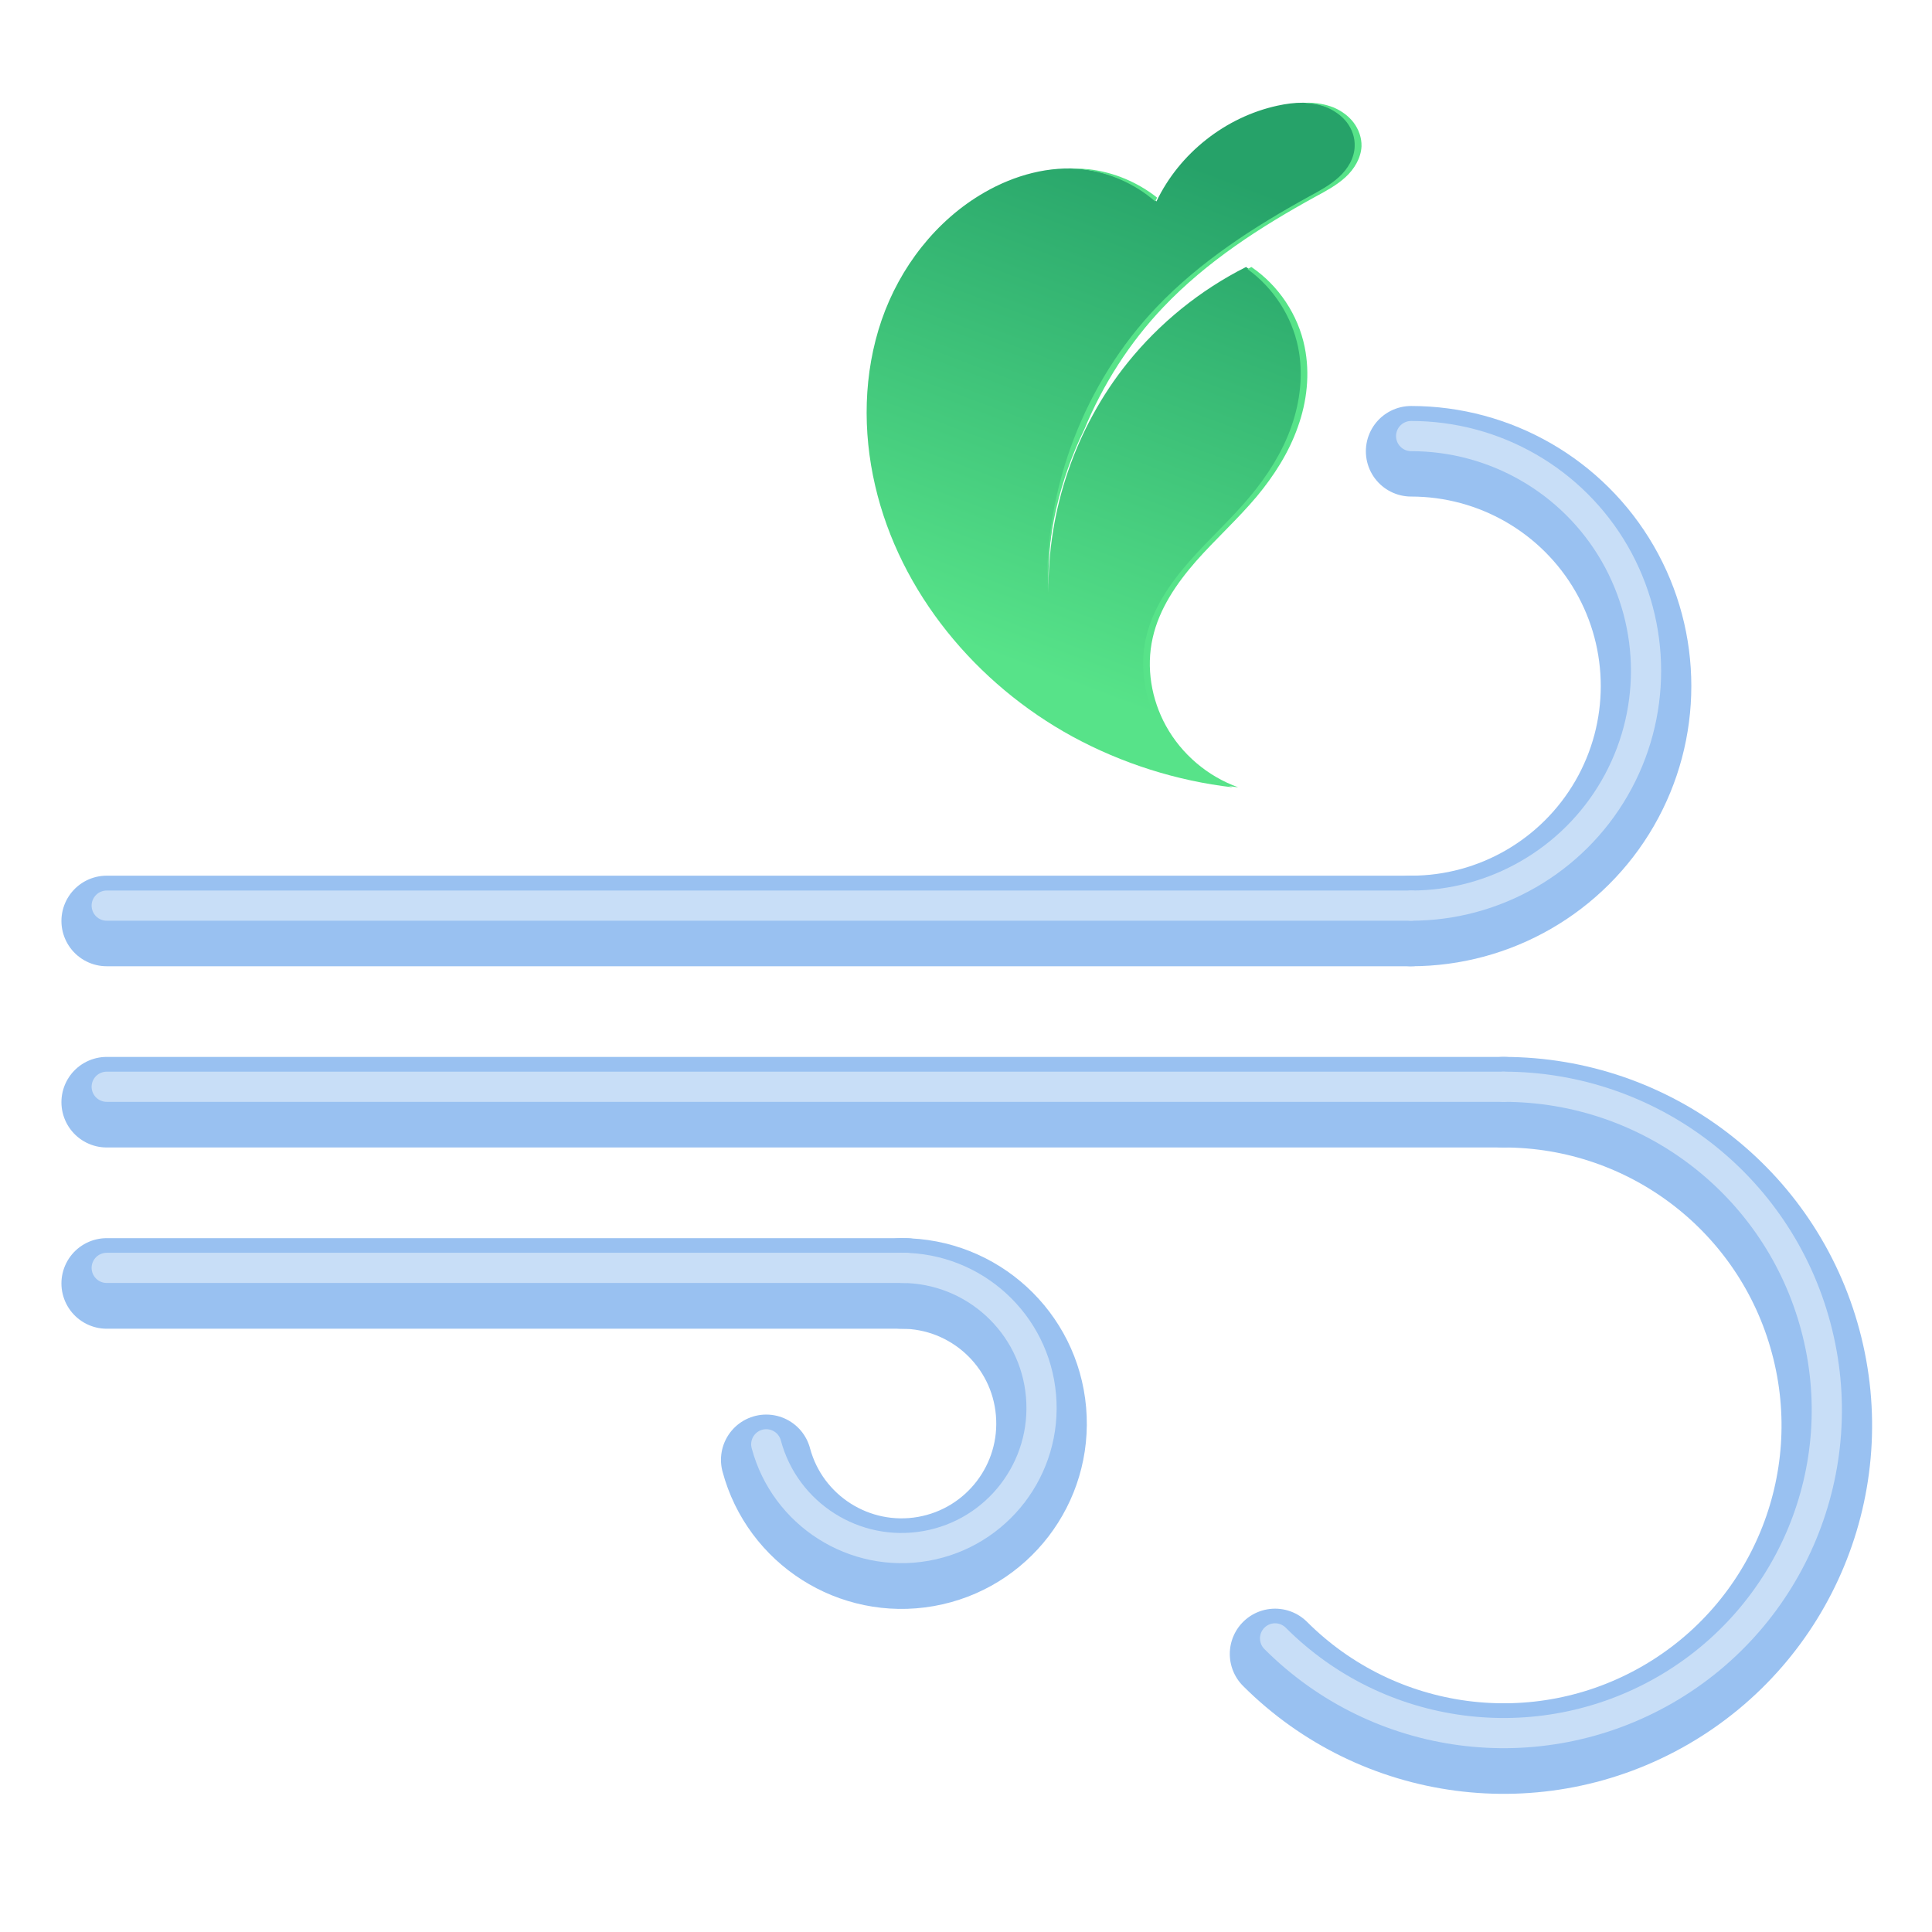
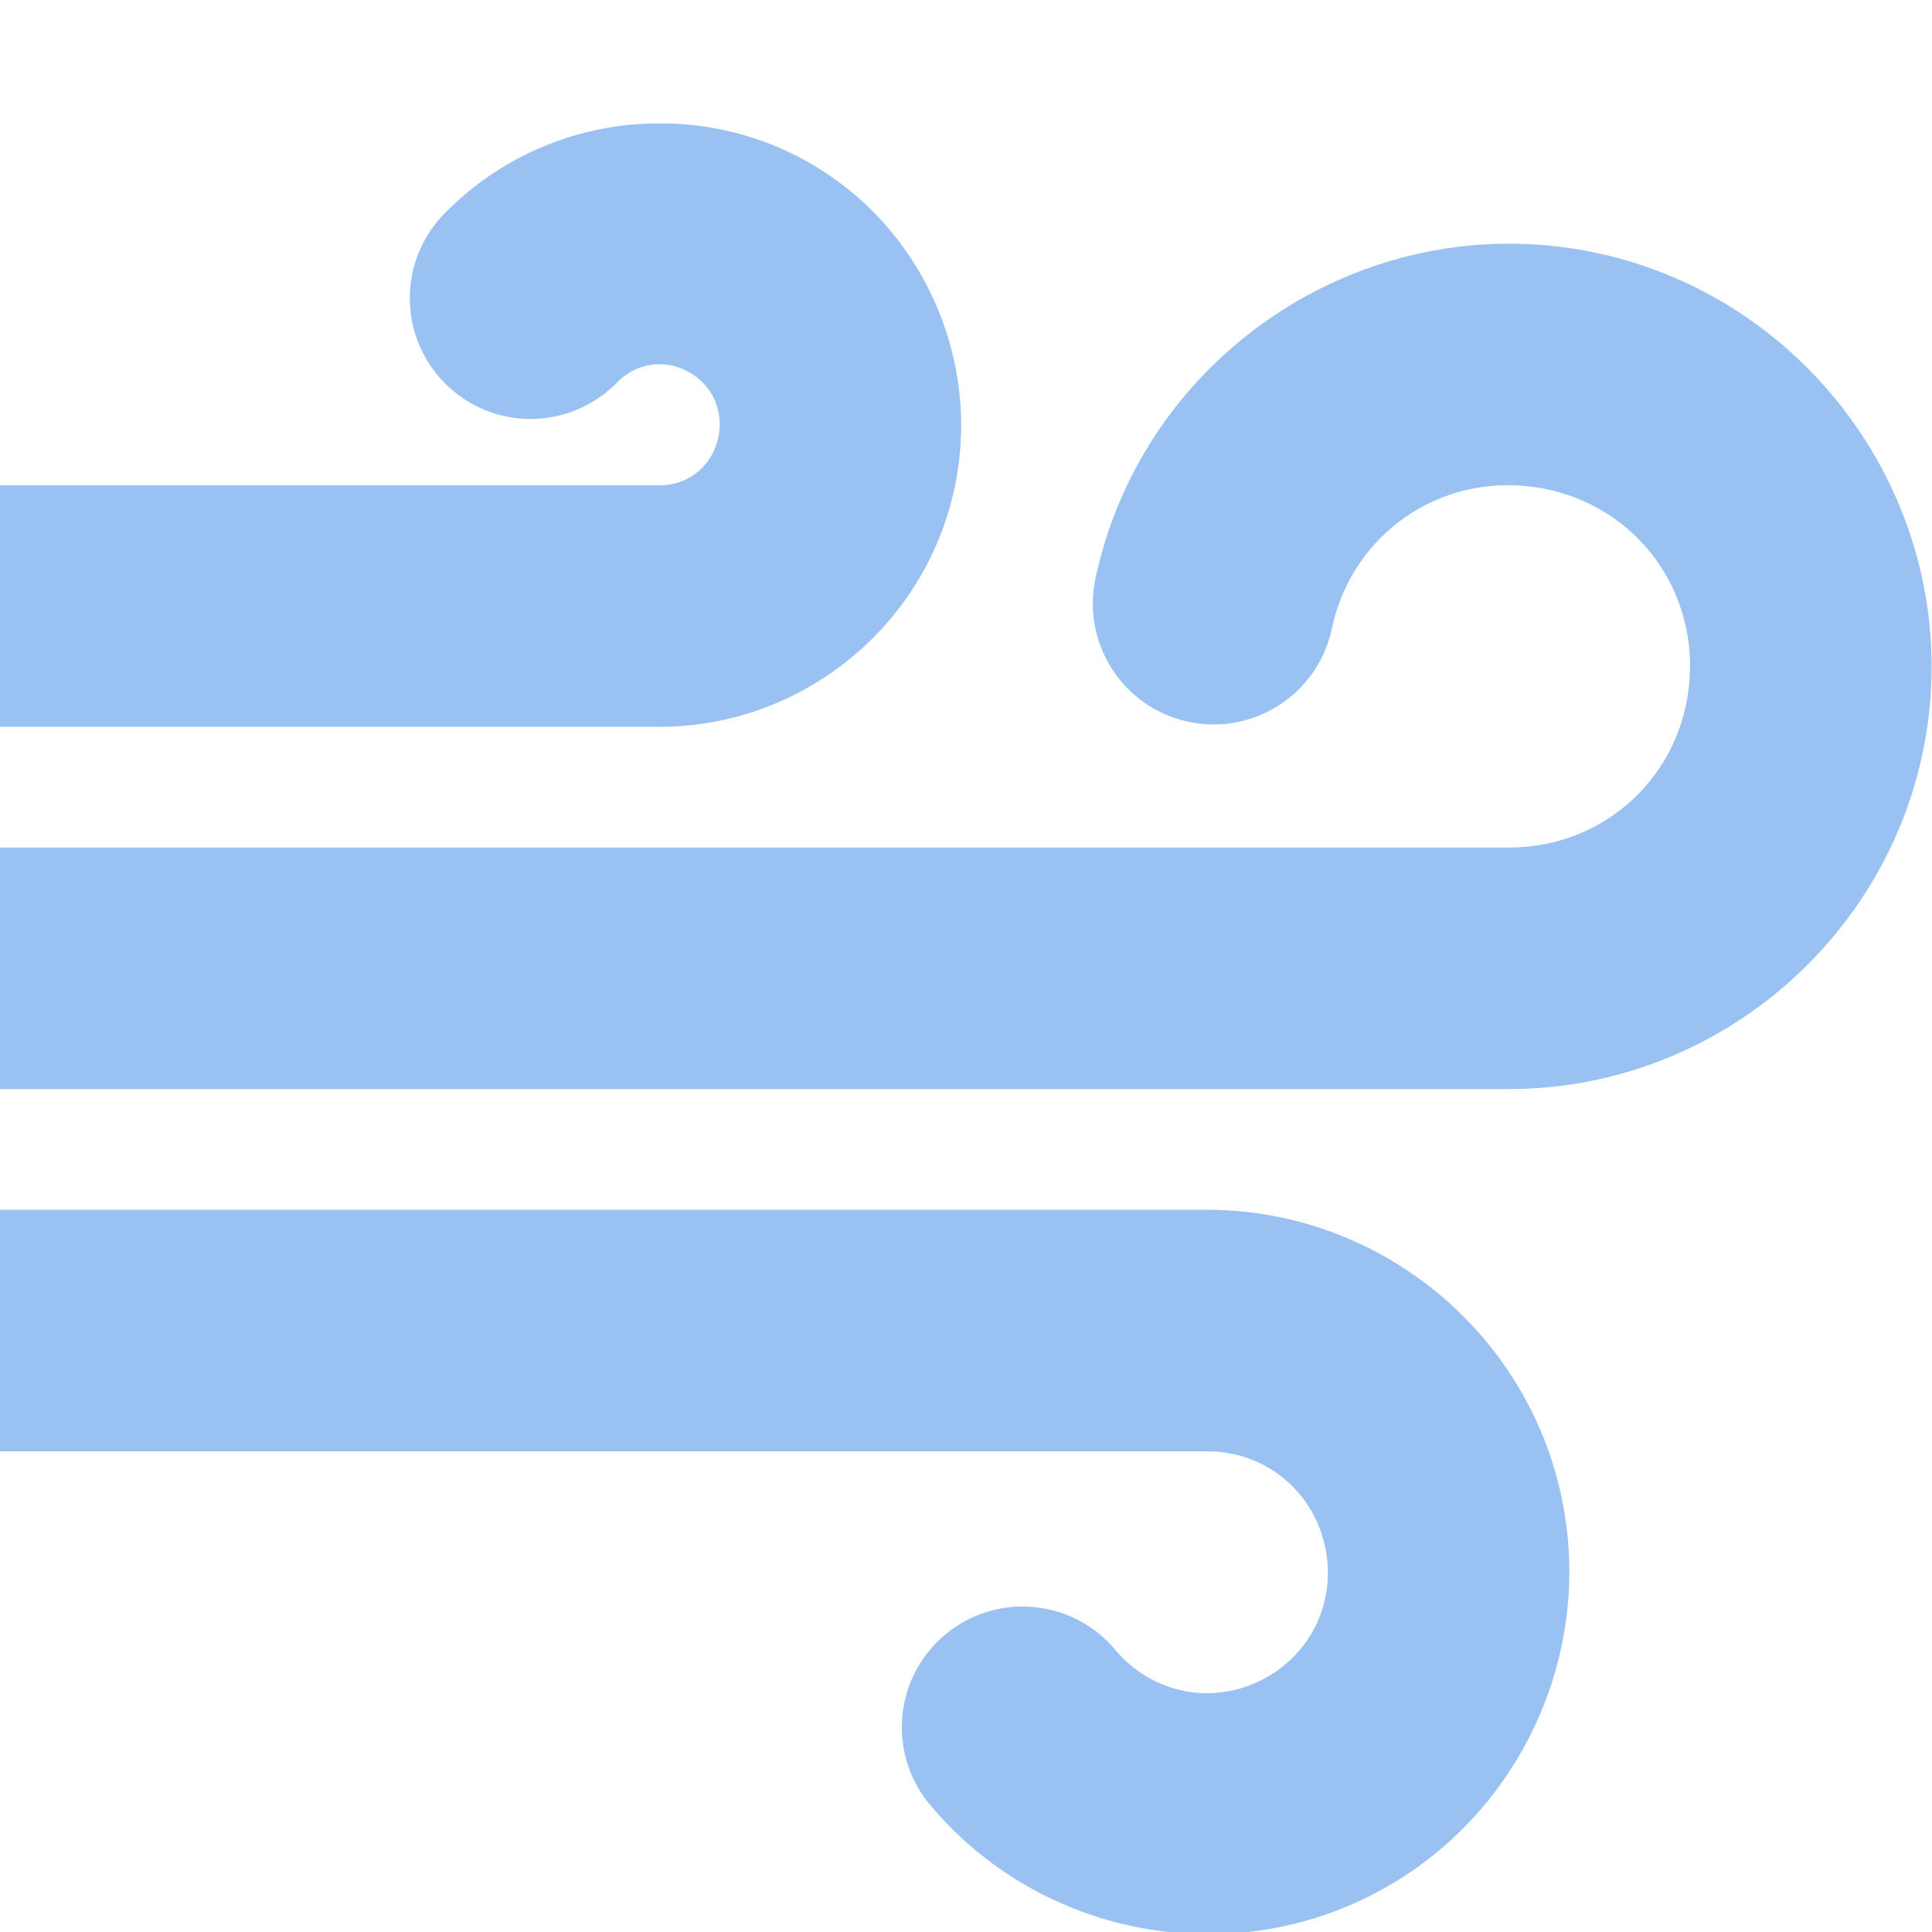
- <svg xmlns="http://www.w3.org/2000/svg" width="64px" height="64px" viewBox="0 0 64 64" version="1.1">
-   <defs>
+ <svg xmlns="http://www.w3.org/2000/svg" width="64px" height="64px" viewBox="0 0 64 64" version="1.1" id="svg38">
+   <defs id="defs7">
    <linearGradient id="linear0" gradientUnits="userSpaceOnUse" x1="83.262" y1="12.476" x2="70.963" y2="45.379" gradientTransform="matrix(0.5,0,0,0.5,0,0)">
-       <stop offset="0" style="stop-color:rgb(14.902%,63.529%,41.176%);stop-opacity:1;" />
-       <stop offset="1" style="stop-color:rgb(34.118%,89.02%,53.725%);stop-opacity:1;" />
+       <stop offset="0" style="stop-color:rgb(14.902%,63.529%,41.176%);stop-opacity:1;" id="stop2" />
+       <stop offset="1" style="stop-color:rgb(34.118%,89.02%,53.725%);stop-opacity:1;" id="stop4" />
    </linearGradient>
  </defs>
-   <g id="surface1">
-     <path style="fill:none;stroke-width:6;stroke-linecap:round;stroke-linejoin:miter;stroke:rgb(60%,75.686%,94.51%);stroke-opacity:1;stroke-miterlimit:4;" d="M 7.07 61.016 L 93.492 61.016 " transform="matrix(0.5,0,0,0.5,0,0)" />
-     <path style="fill:none;stroke-width:6;stroke-linecap:round;stroke-linejoin:miter;stroke:rgb(60%,75.686%,94.51%);stroke-opacity:1;stroke-miterlimit:4;" d="M -201.898 93.492 C -201.898 99.047 -204.859 104.188 -209.672 106.969 C -214.484 109.75 -220.422 109.75 -225.234 106.969 C -230.047 104.188 -233.016 99.047 -233.016 93.492 " transform="matrix(0,-0.5,0.5,0,0,-86)" />
-     <path style="fill:none;stroke-width:6;stroke-linecap:round;stroke-linejoin:miter;stroke:rgb(60%,75.686%,94.51%);stroke-opacity:1;stroke-miterlimit:4;" d="M 7.07 73.023 L 99.617 73.023 " transform="matrix(0.5,0,0,0.5,0,0)" />
-     <path style="fill:none;stroke-width:6;stroke-linecap:round;stroke-linejoin:miter;stroke:rgb(60%,75.686%,94.51%);stroke-opacity:1;stroke-miterlimit:4;" d="M 281.578 84.477 C 288.422 91.328 289.828 101.93 284.977 110.328 C 280.133 118.719 270.25 122.812 260.891 120.297 C 251.531 117.797 245.023 109.312 245.023 99.617 " transform="matrix(0,0.5,0.5,0,0,-86)" />
-     <path style="fill:none;stroke-width:6;stroke-linecap:round;stroke-linejoin:miter;stroke:rgb(60%,75.686%,94.51%);stroke-opacity:1;stroke-miterlimit:4;" d="M 7.07 85.031 L 59.984 85.031 " transform="matrix(0.5,0,0,0.5,0,0)" />
-     <path style="fill:none;stroke-width:6;stroke-linecap:round;stroke-linejoin:miter;stroke:rgb(60%,75.686%,94.51%);stroke-opacity:1;stroke-miterlimit:4;" d="M 268.719 50.766 C 273.359 52.008 276.289 56.602 275.453 61.344 C 274.617 66.078 270.297 69.391 265.5 68.969 C 260.711 68.555 257.031 64.539 257.031 59.734 " transform="matrix(0,0.5,0.5,0,0,-86)" />
-     <path style=" stroke:none;fill-rule:nonzero;fill:url(#linear0);" d="M 43.414 6.508 C 41.582 7.512 39.801 8.656 38.359 10.172 C 35.969 12.68 34.633 16.164 34.734 19.629 C 34.695 16.898 35.633 14.16 37.344 12.027 C 38.406 10.703 39.758 9.609 41.277 8.844 C 42.18 9.457 42.828 10.43 43.047 11.5 C 43.227 12.375 43.117 13.297 42.82 14.145 C 42.516 14.992 42.031 15.758 41.453 16.445 C 40.824 17.199 40.09 17.859 39.445 18.594 C 38.797 19.336 38.223 20.172 38.008 21.133 C 37.785 22.113 37.961 23.168 38.449 24.047 C 38.969 24.984 39.828 25.719 40.836 26.082 C 38.984 25.867 37.172 25.293 35.531 24.402 C 32.344 22.664 29.812 19.633 28.992 16.094 C 28.57 14.289 28.602 12.359 29.203 10.609 C 29.805 8.859 31.008 7.293 32.617 6.371 C 33.609 5.801 34.766 5.48 35.906 5.609 C 36.789 5.711 37.641 6.086 38.309 6.672 C 39.07 5.078 40.594 3.875 42.32 3.5 C 42.871 3.379 43.465 3.344 43.988 3.555 C 44.25 3.664 44.488 3.832 44.66 4.055 C 44.832 4.281 44.93 4.562 44.922 4.844 C 44.914 5.039 44.859 5.234 44.766 5.406 C 44.672 5.578 44.543 5.734 44.398 5.867 C 44.109 6.133 43.758 6.32 43.414 6.508 Z M 43.414 6.508 " />
-     <path style=" stroke:none;fill-rule:nonzero;fill:rgb(34.118%,89.02%,53.725%);fill-opacity:1;" d="M 43.34 3.402 C 43.297 3.402 43.25 3.41 43.207 3.41 C 43.461 3.422 43.711 3.461 43.945 3.555 C 44.203 3.664 44.445 3.832 44.617 4.055 C 44.789 4.281 44.887 4.562 44.875 4.844 C 44.871 5.039 44.812 5.234 44.719 5.406 C 44.625 5.578 44.5 5.734 44.352 5.867 C 44.062 6.133 43.711 6.32 43.367 6.508 C 41.539 7.512 39.758 8.66 38.316 10.172 C 35.926 12.68 34.594 16.164 34.691 19.629 C 34.664 17.762 35.102 15.898 35.922 14.219 C 36.539 12.727 37.422 11.344 38.539 10.172 C 39.977 8.66 41.758 7.512 43.59 6.508 C 43.938 6.32 44.285 6.133 44.574 5.867 C 44.719 5.734 44.844 5.578 44.938 5.406 C 45.031 5.234 45.094 5.039 45.102 4.844 C 45.109 4.562 45.008 4.281 44.836 4.055 C 44.664 3.832 44.426 3.664 44.164 3.555 C 43.902 3.453 43.625 3.406 43.34 3.402 Z M 35.656 5.586 C 35.602 5.582 35.551 5.586 35.5 5.586 C 35.617 5.594 35.742 5.598 35.859 5.609 C 36.742 5.711 37.594 6.086 38.266 6.672 C 38.285 6.629 38.312 6.59 38.332 6.547 C 37.688 6.039 36.898 5.703 36.082 5.609 C 35.938 5.594 35.797 5.586 35.656 5.586 Z M 41.453 8.844 C 41.41 8.867 41.367 8.891 41.324 8.914 C 42.18 9.531 42.789 10.469 43 11.496 C 43.18 12.375 43.074 13.297 42.773 14.145 C 42.473 14.992 41.984 15.758 41.41 16.445 C 40.781 17.199 40.047 17.859 39.398 18.598 C 38.75 19.336 38.18 20.172 37.961 21.133 C 37.742 22.113 37.918 23.172 38.406 24.047 C 38.902 24.945 39.723 25.656 40.68 26.035 C 40.789 26.047 40.898 26.07 41.012 26.078 C 40.008 25.719 39.141 24.984 38.625 24.047 C 38.141 23.172 37.961 22.113 38.184 21.133 C 38.398 20.172 38.969 19.336 39.617 18.594 C 40.266 17.859 41 17.199 41.633 16.445 C 42.203 15.758 42.695 14.992 42.992 14.145 C 43.297 13.297 43.398 12.375 43.219 11.496 C 43.004 10.43 42.355 9.457 41.453 8.844 Z M 41.453 8.844 " />
-     <path style="fill:none;stroke-width:2;stroke-linecap:round;stroke-linejoin:miter;stroke:rgb(78.431%,87.059%,96.863%);stroke-opacity:1;stroke-miterlimit:4;" d="M 7.07 72 L 99.617 72 " transform="matrix(0.5,0,0,0.5,0,0)" />
-     <path style="fill:none;stroke-width:2;stroke-linecap:round;stroke-linejoin:miter;stroke:rgb(78.431%,87.059%,96.863%);stroke-opacity:1;stroke-miterlimit:4;" d="M 280.547 84.477 C 287.406 91.328 288.797 101.93 283.953 110.328 C 279.109 118.719 269.234 122.812 259.875 120.297 C 250.508 117.797 244 109.312 244 99.617 " transform="matrix(0,0.5,0.5,0,0,-86)" />
-     <path style="fill:none;stroke-width:2;stroke-linecap:round;stroke-linejoin:miter;stroke:rgb(78.431%,87.059%,96.863%);stroke-opacity:1;stroke-miterlimit:4;" d="M 7.07 60 L 93.492 60 " transform="matrix(0.5,0,0,0.5,0,0)" />
-     <path style="fill:none;stroke-width:2;stroke-linecap:round;stroke-linejoin:miter;stroke:rgb(78.431%,87.059%,96.863%);stroke-opacity:1;stroke-miterlimit:4;" d="M -200.891 93.492 C -200.891 99.047 -203.852 104.188 -208.664 106.969 C -213.484 109.75 -219.406 109.75 -224.219 106.969 C -229.031 104.188 -232 99.047 -232 93.492 " transform="matrix(0,-0.5,0.5,0,0,-86)" />
-     <path style="fill:none;stroke-width:2;stroke-linecap:round;stroke-linejoin:miter;stroke:rgb(78.431%,87.059%,96.863%);stroke-opacity:1;stroke-miterlimit:4;" d="M 7.07 84 L 59.984 84 " transform="matrix(0.5,0,0,0.5,0,0)" />
-     <path style="fill:none;stroke-width:2;stroke-linecap:round;stroke-linejoin:miter;stroke:rgb(78.431%,87.059%,96.863%);stroke-opacity:1;stroke-miterlimit:4;" d="M 267.688 50.766 C 272.328 52.008 275.258 56.602 274.422 61.344 C 273.586 66.078 269.266 69.391 264.469 68.969 C 259.68 68.555 256 64.539 256 59.734 " transform="matrix(0,0.5,0.5,0,0,-86)" />
+   <g style="enable-background:new;fill:#99c1f1" id="g4776" transform="matrix(4,0,0,4,-1568.015,-351.923)">
+     <path id="path4416-3" transform="translate(152,-510)" d="m 245.543,599.004 c -0.135,-0.004 -0.269,0.002 -0.402,0.019 -0.533,0.07 -1.042,0.31 -1.439,0.709 a 1,1 0 1 0 1.416,1.412 c 0.163,-0.163 0.399,-0.193 0.598,-0.078 0.199,0.115 0.29,0.34 0.23,0.564 C 245.885,601.855 245.695,602 245.467,602 H 240 v 2 h 5.467 c 1.126,0 2.121,-0.766 2.412,-1.854 0.291,-1.087 -0.188,-2.247 -1.162,-2.811 -0.365,-0.212 -0.77,-0.32 -1.174,-0.332 z m 6.771,1 c -1.547,0.084 -2.906,1.202 -3.238,2.768 a 1,1 0 1 0 1.957,0.416 c 0.166,-0.78 0.886,-1.285 1.676,-1.174 0.79,0.111 1.343,0.796 1.287,1.592 C 253.94,604.401 253.297,605 252.5,605 H 240 v 2 h 12.5 c 1.829,0 3.365,-1.432 3.492,-3.256 0.128,-1.824 -1.195,-3.456 -3.006,-3.711 -0.226,-0.032 -0.451,-0.041 -0.672,-0.029 z M 240,608 v 2 h 10 a 1,1 0 0 0 0.002,0 c 0.468,0 0.863,0.313 0.971,0.77 0.108,0.457 -0.105,0.915 -0.523,1.125 -0.418,0.21 -0.91,0.107 -1.211,-0.252 a 1,1 0 1 0 -1.533,1.285 c 0.445,0.531 1.046,0.875 1.691,1.008 0.645,0.133 1.333,0.057 1.951,-0.254 1.237,-0.622 1.891,-2.026 1.572,-3.373 C 252.601,608.961 251.387,608 250.002,608 A 1,1 0 0 0 250,608 Z" style="color:#000000;font-style:normal;font-variant:normal;font-weight:normal;font-stretch:normal;font-size:medium;line-height:normal;font-family:sans-serif;font-variant-ligatures:normal;font-variant-position:normal;font-variant-caps:normal;font-variant-numeric:normal;font-variant-alternates:normal;font-feature-settings:normal;text-indent:0;text-align:start;text-decoration:none;text-decoration-line:none;text-decoration-style:solid;text-decoration-color:#000000;letter-spacing:normal;word-spacing:normal;text-transform:none;writing-mode:lr-tb;direction:ltr;text-orientation:mixed;dominant-baseline:auto;baseline-shift:baseline;text-anchor:start;white-space:normal;shape-padding:0;clip-rule:nonzero;display:inline;overflow:visible;visibility:visible;opacity:1;isolation:auto;mix-blend-mode:normal;color-interpolation:sRGB;color-interpolation-filters:linearRGB;solid-color:#000000;solid-opacity:1;vector-effect:none;fill:#99c1f1;fill-opacity:1;fill-rule:nonzero;stroke:none;stroke-width:2;stroke-linecap:round;stroke-linejoin:round;stroke-miterlimit:4;stroke-dasharray:none;stroke-dashoffset:56;stroke-opacity:1;color-rendering:auto;image-rendering:auto;shape-rendering:auto;text-rendering:auto;enable-background:new" />
  </g>
</svg>
